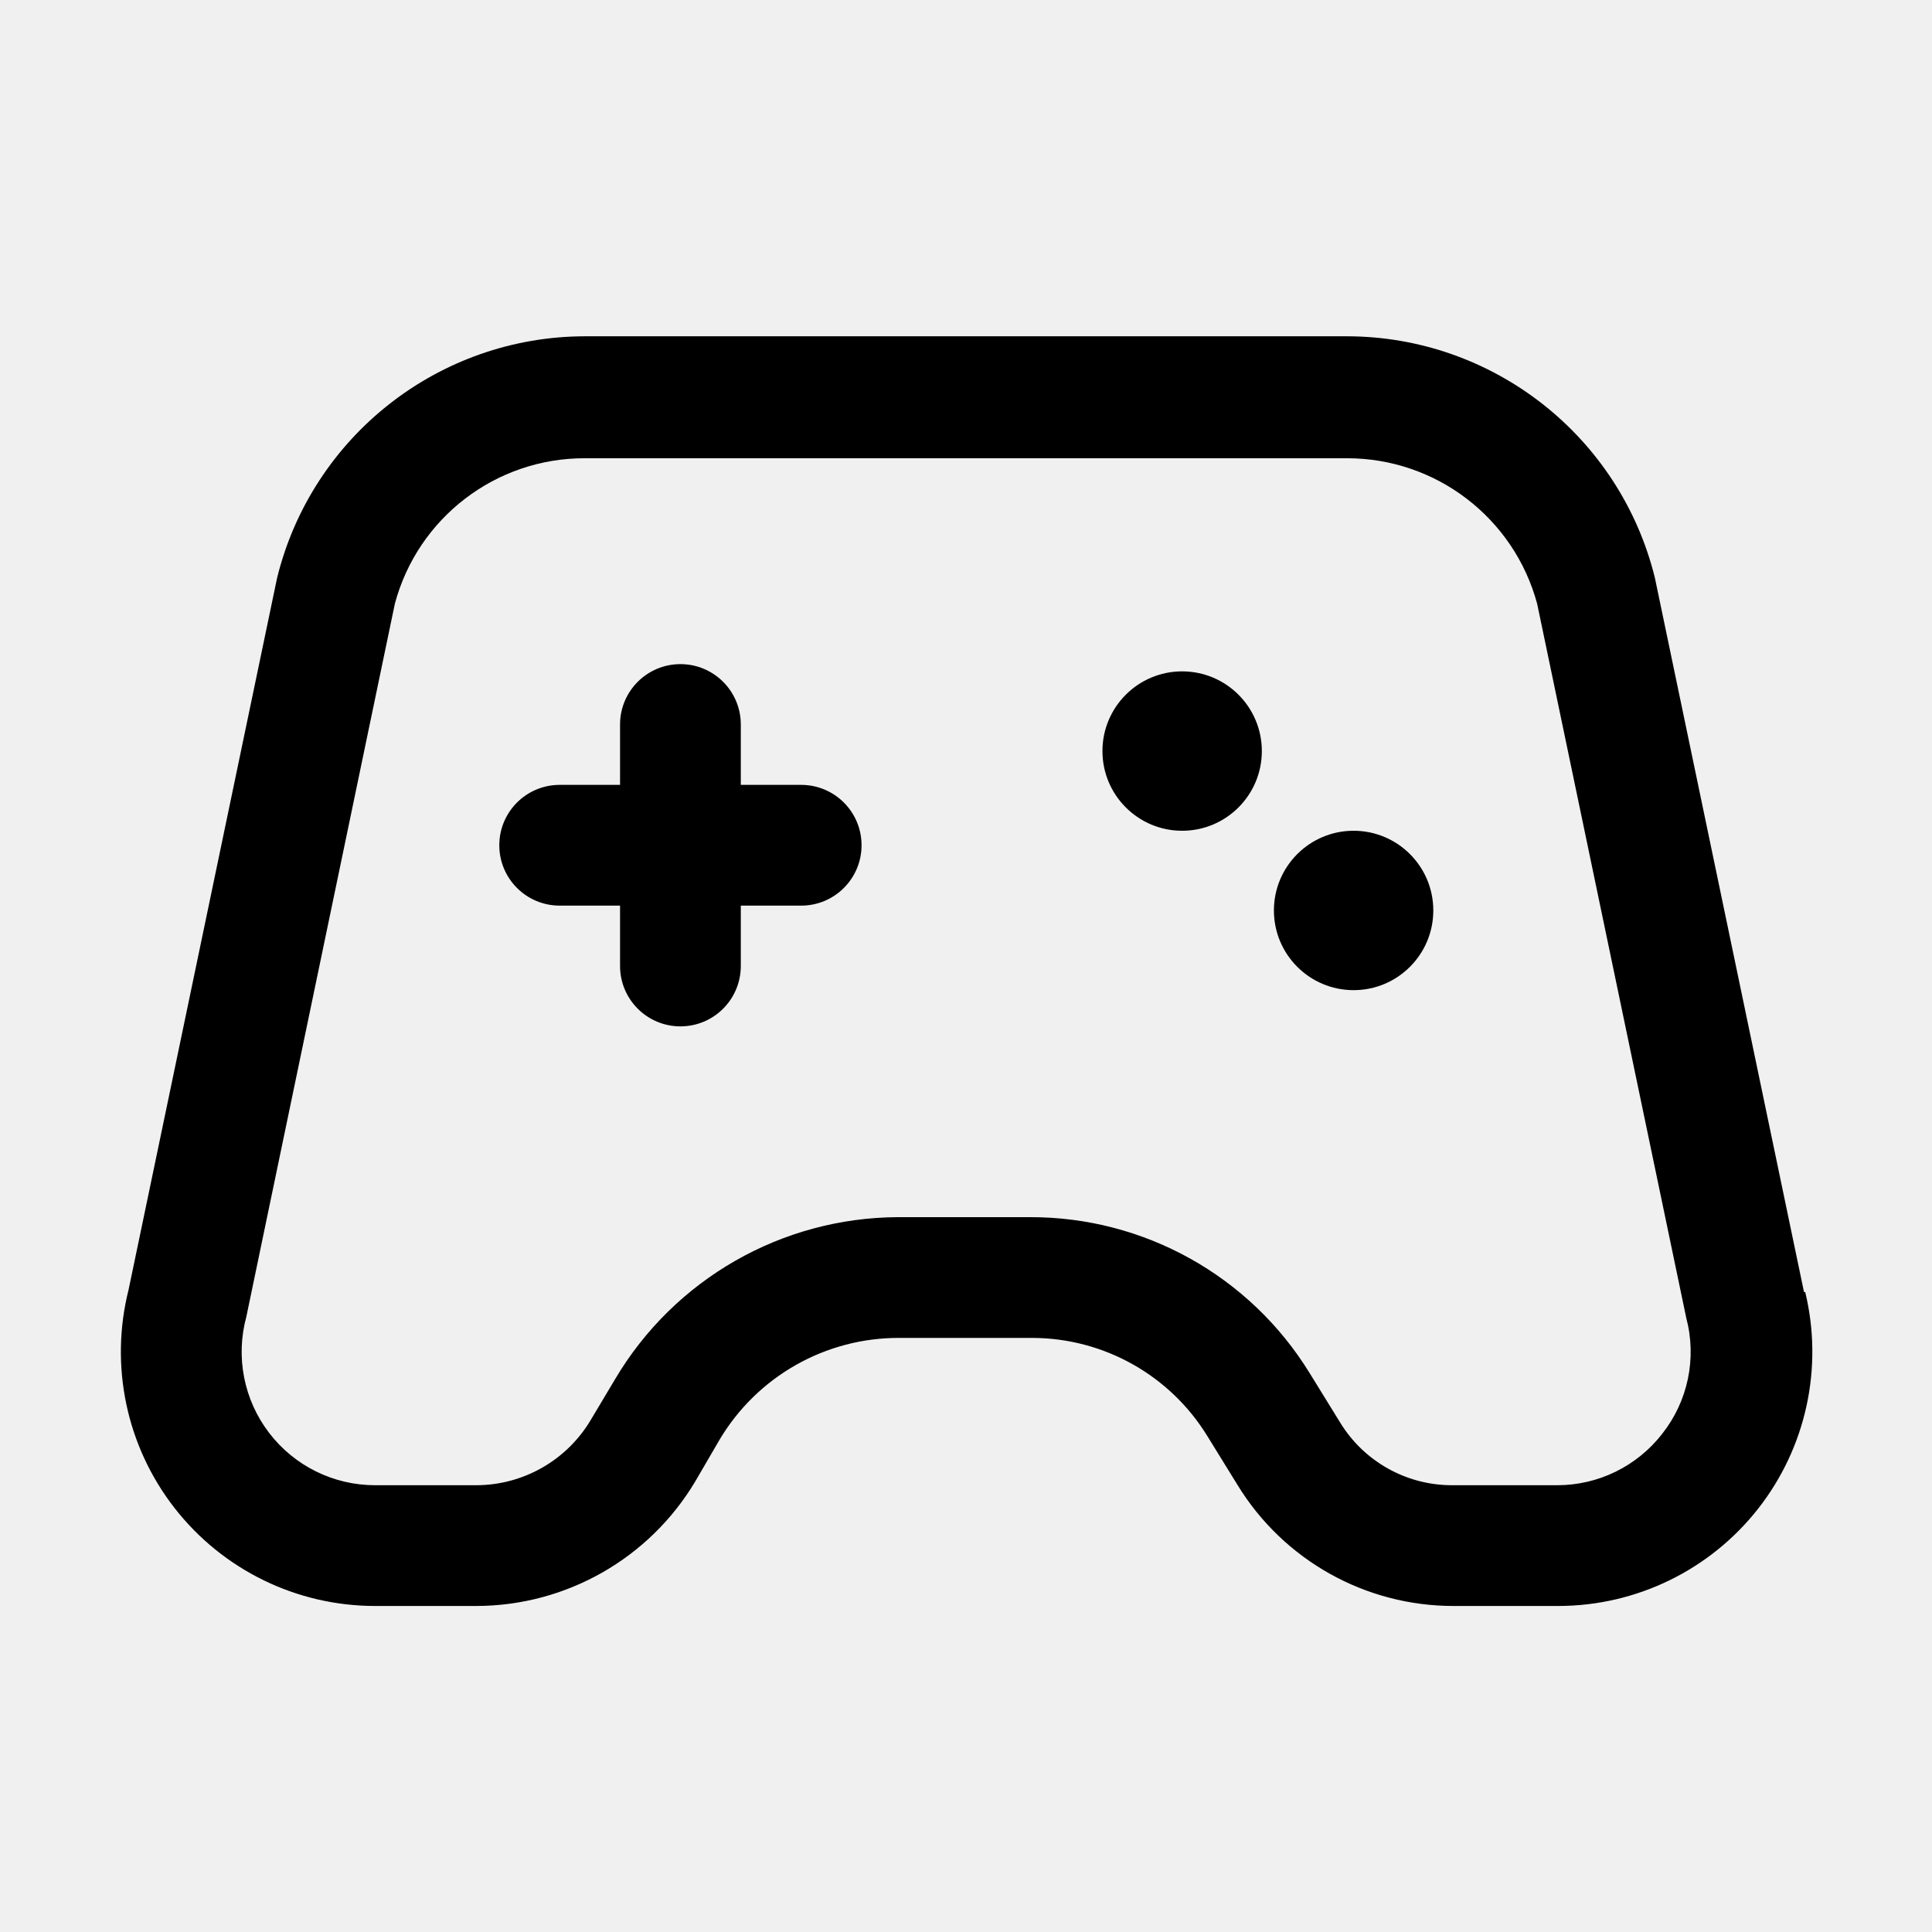
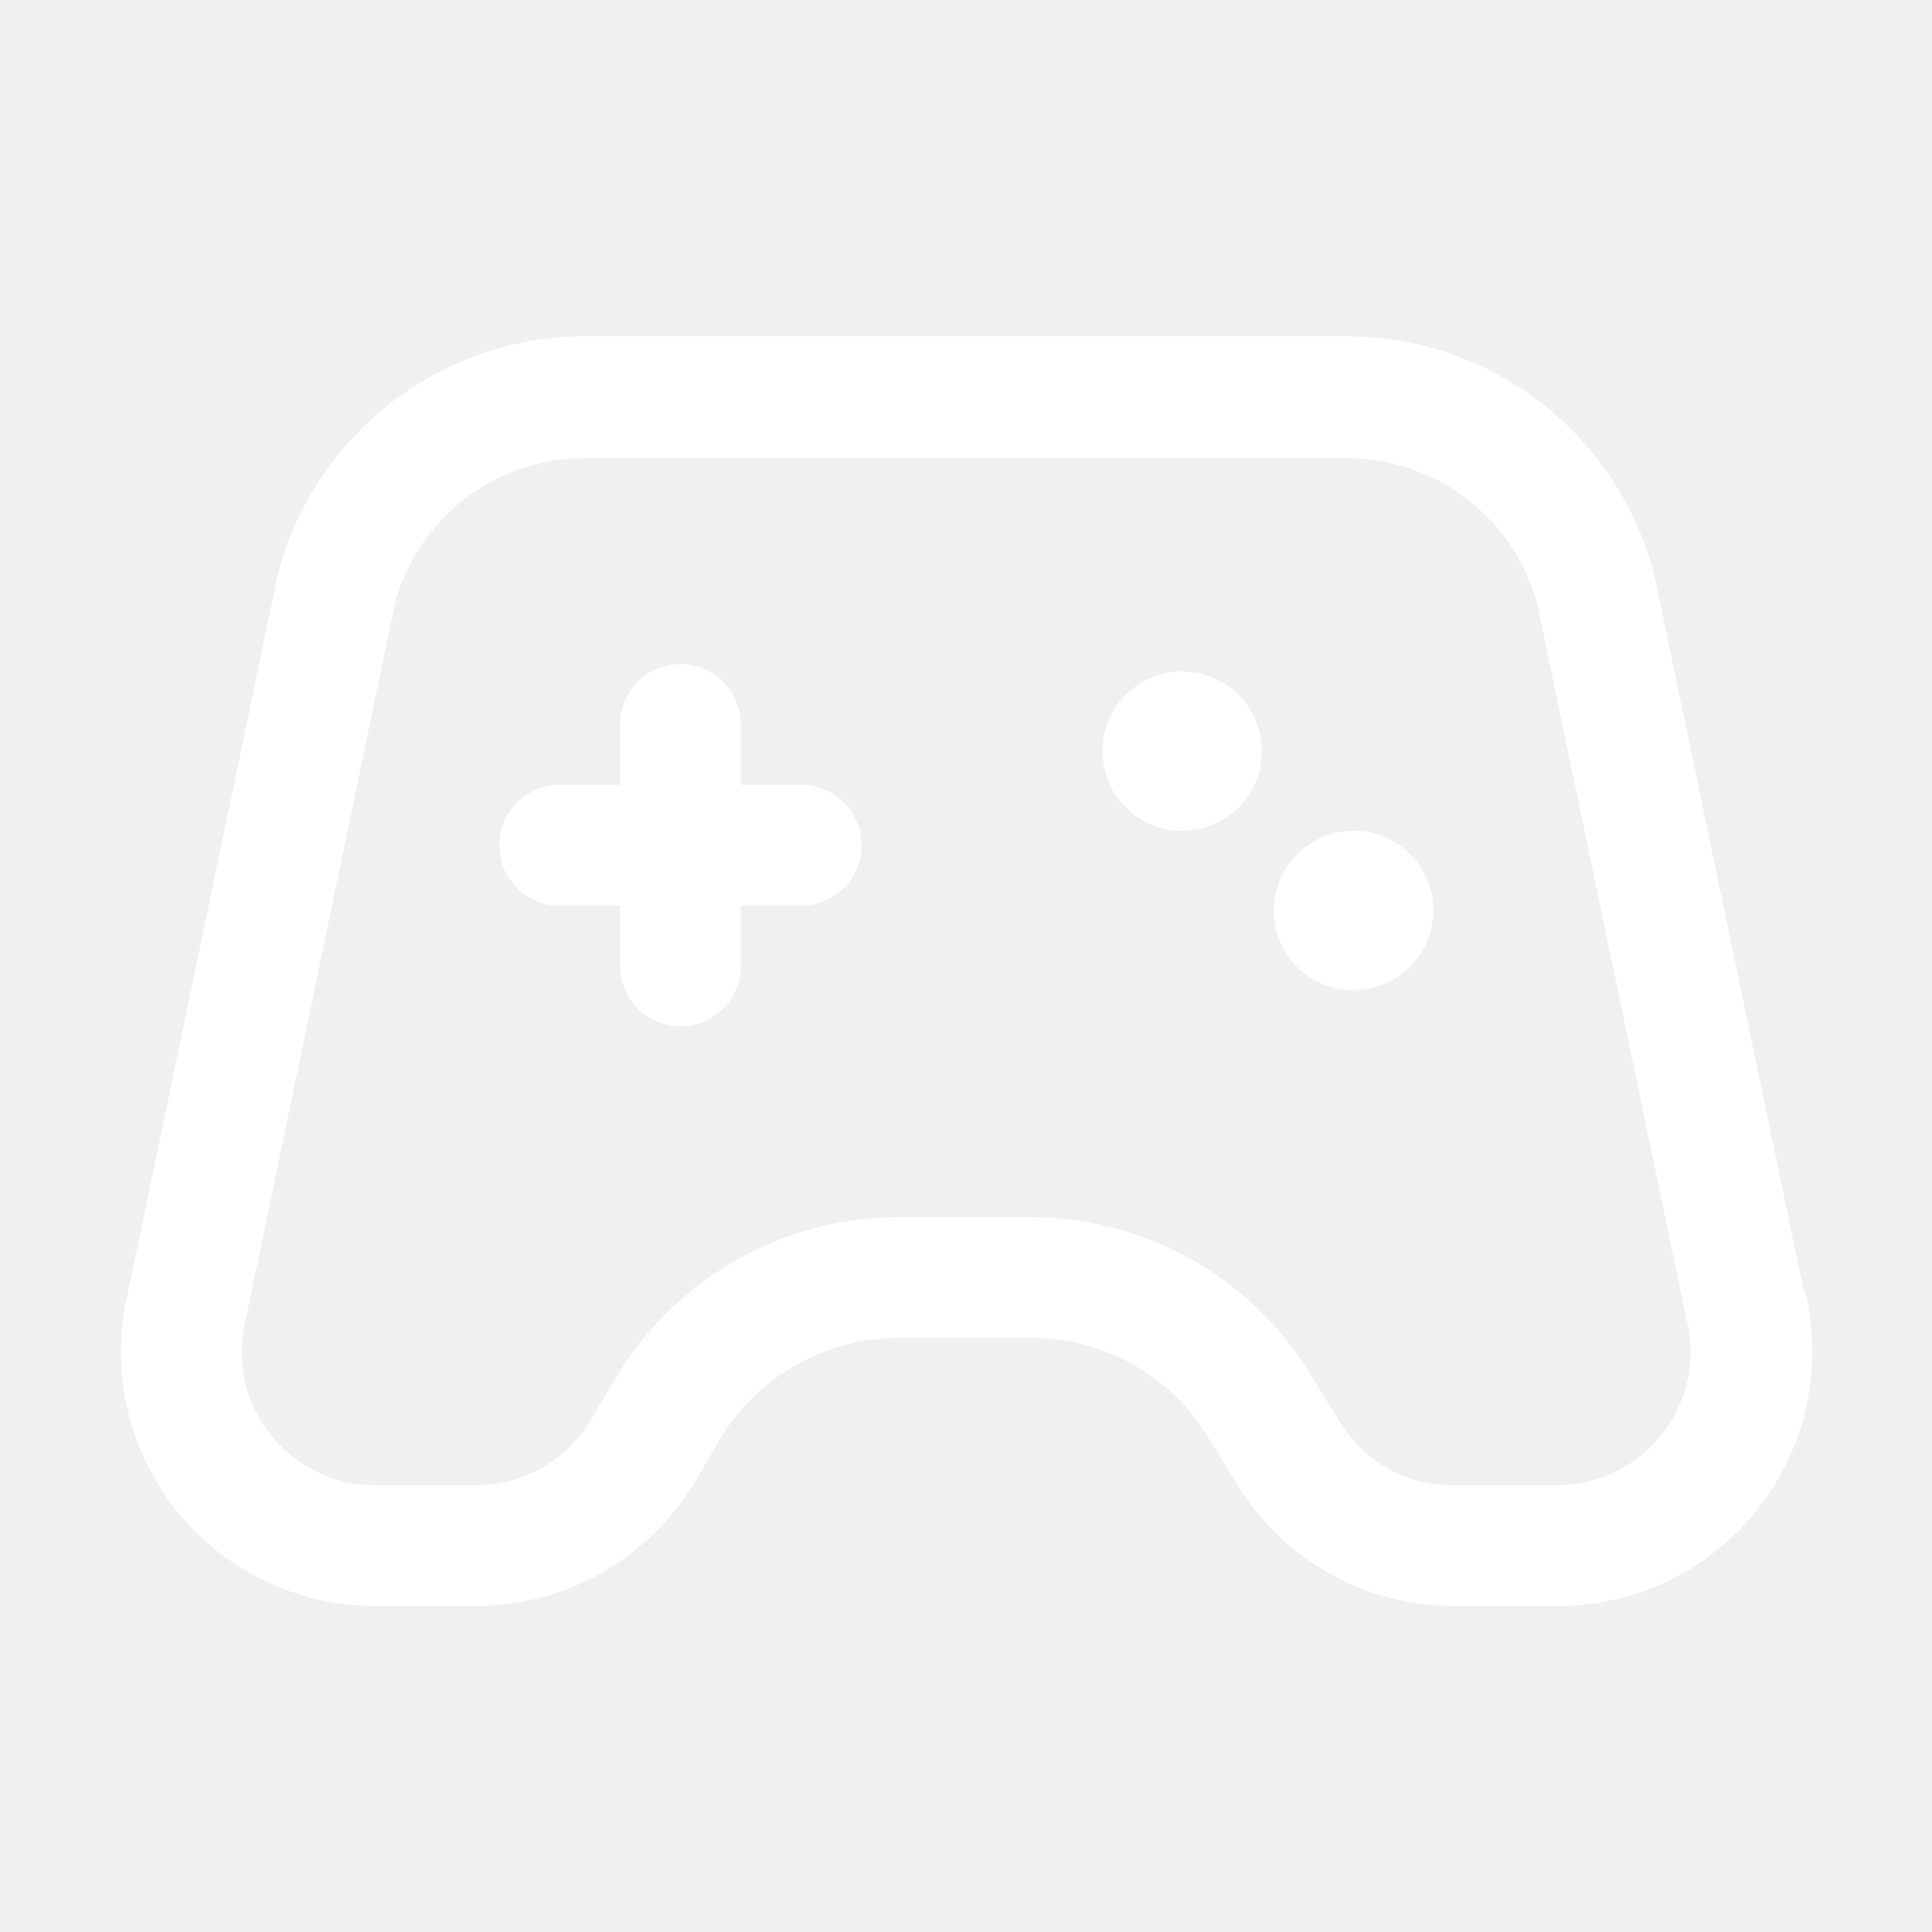
- <svg xmlns="http://www.w3.org/2000/svg" viewBox="0 0 32 32">
+ <svg xmlns="http://www.w3.org/2000/svg" viewBox="0 0 32 32" fill="#ffffff">
  <g id="Layer_7" data-name="Layer 7">
    <path d="M29.88,21.4,27.41,9.57a5.26,5.26,0,0,0-5.1-4H9.69a5.26,5.26,0,0,0-5.1,4,.06.06,0,0,1,0,0L2.13,21.36A4.21,4.21,0,0,0,6.21,26.6H7.89a4.23,4.23,0,0,0,3.63-2.07l.39-.67a3.45,3.45,0,0,1,3-1.7h2.19A3.41,3.41,0,0,1,20,23.79l.5.81a4.19,4.19,0,0,0,3.58,2h1.73a4.21,4.21,0,0,0,4.09-5.2Zm-2.35,2.35a2.2,2.2,0,0,1-1.74.85H24.06a2.17,2.17,0,0,1-1.87-1.05l-.5-.81a5.42,5.42,0,0,0-4.63-2.58H14.87a5.47,5.47,0,0,0-4.68,2.68l-.4.67a2.21,2.21,0,0,1-1.9,1.09H6.21a2.21,2.21,0,0,1-2.13-2.79L6.54,10A3.25,3.25,0,0,1,9.69,7.59H22.31A3.26,3.26,0,0,1,25.46,10l2.47,11.83A2.19,2.19,0,0,1,27.53,23.75Z" />
    <path d="M13.27,13h-1v-1a1,1,0,0,0-2,0v1h-1a1,1,0,0,0,0,2h1v1a1,1,0,0,0,2,0V15h1a1,1,0,0,0,0-2Z" />
    <path d="M19.58,11.12a1.32,1.32,0,1,0,1.32,1.32A1.32,1.32,0,0,0,19.58,11.12Z" />
    <path d="M22.42,13.76a1.32,1.32,0,1,0,1.32,1.32A1.32,1.32,0,0,0,22.42,13.76Z" />
  </g>
</svg>
